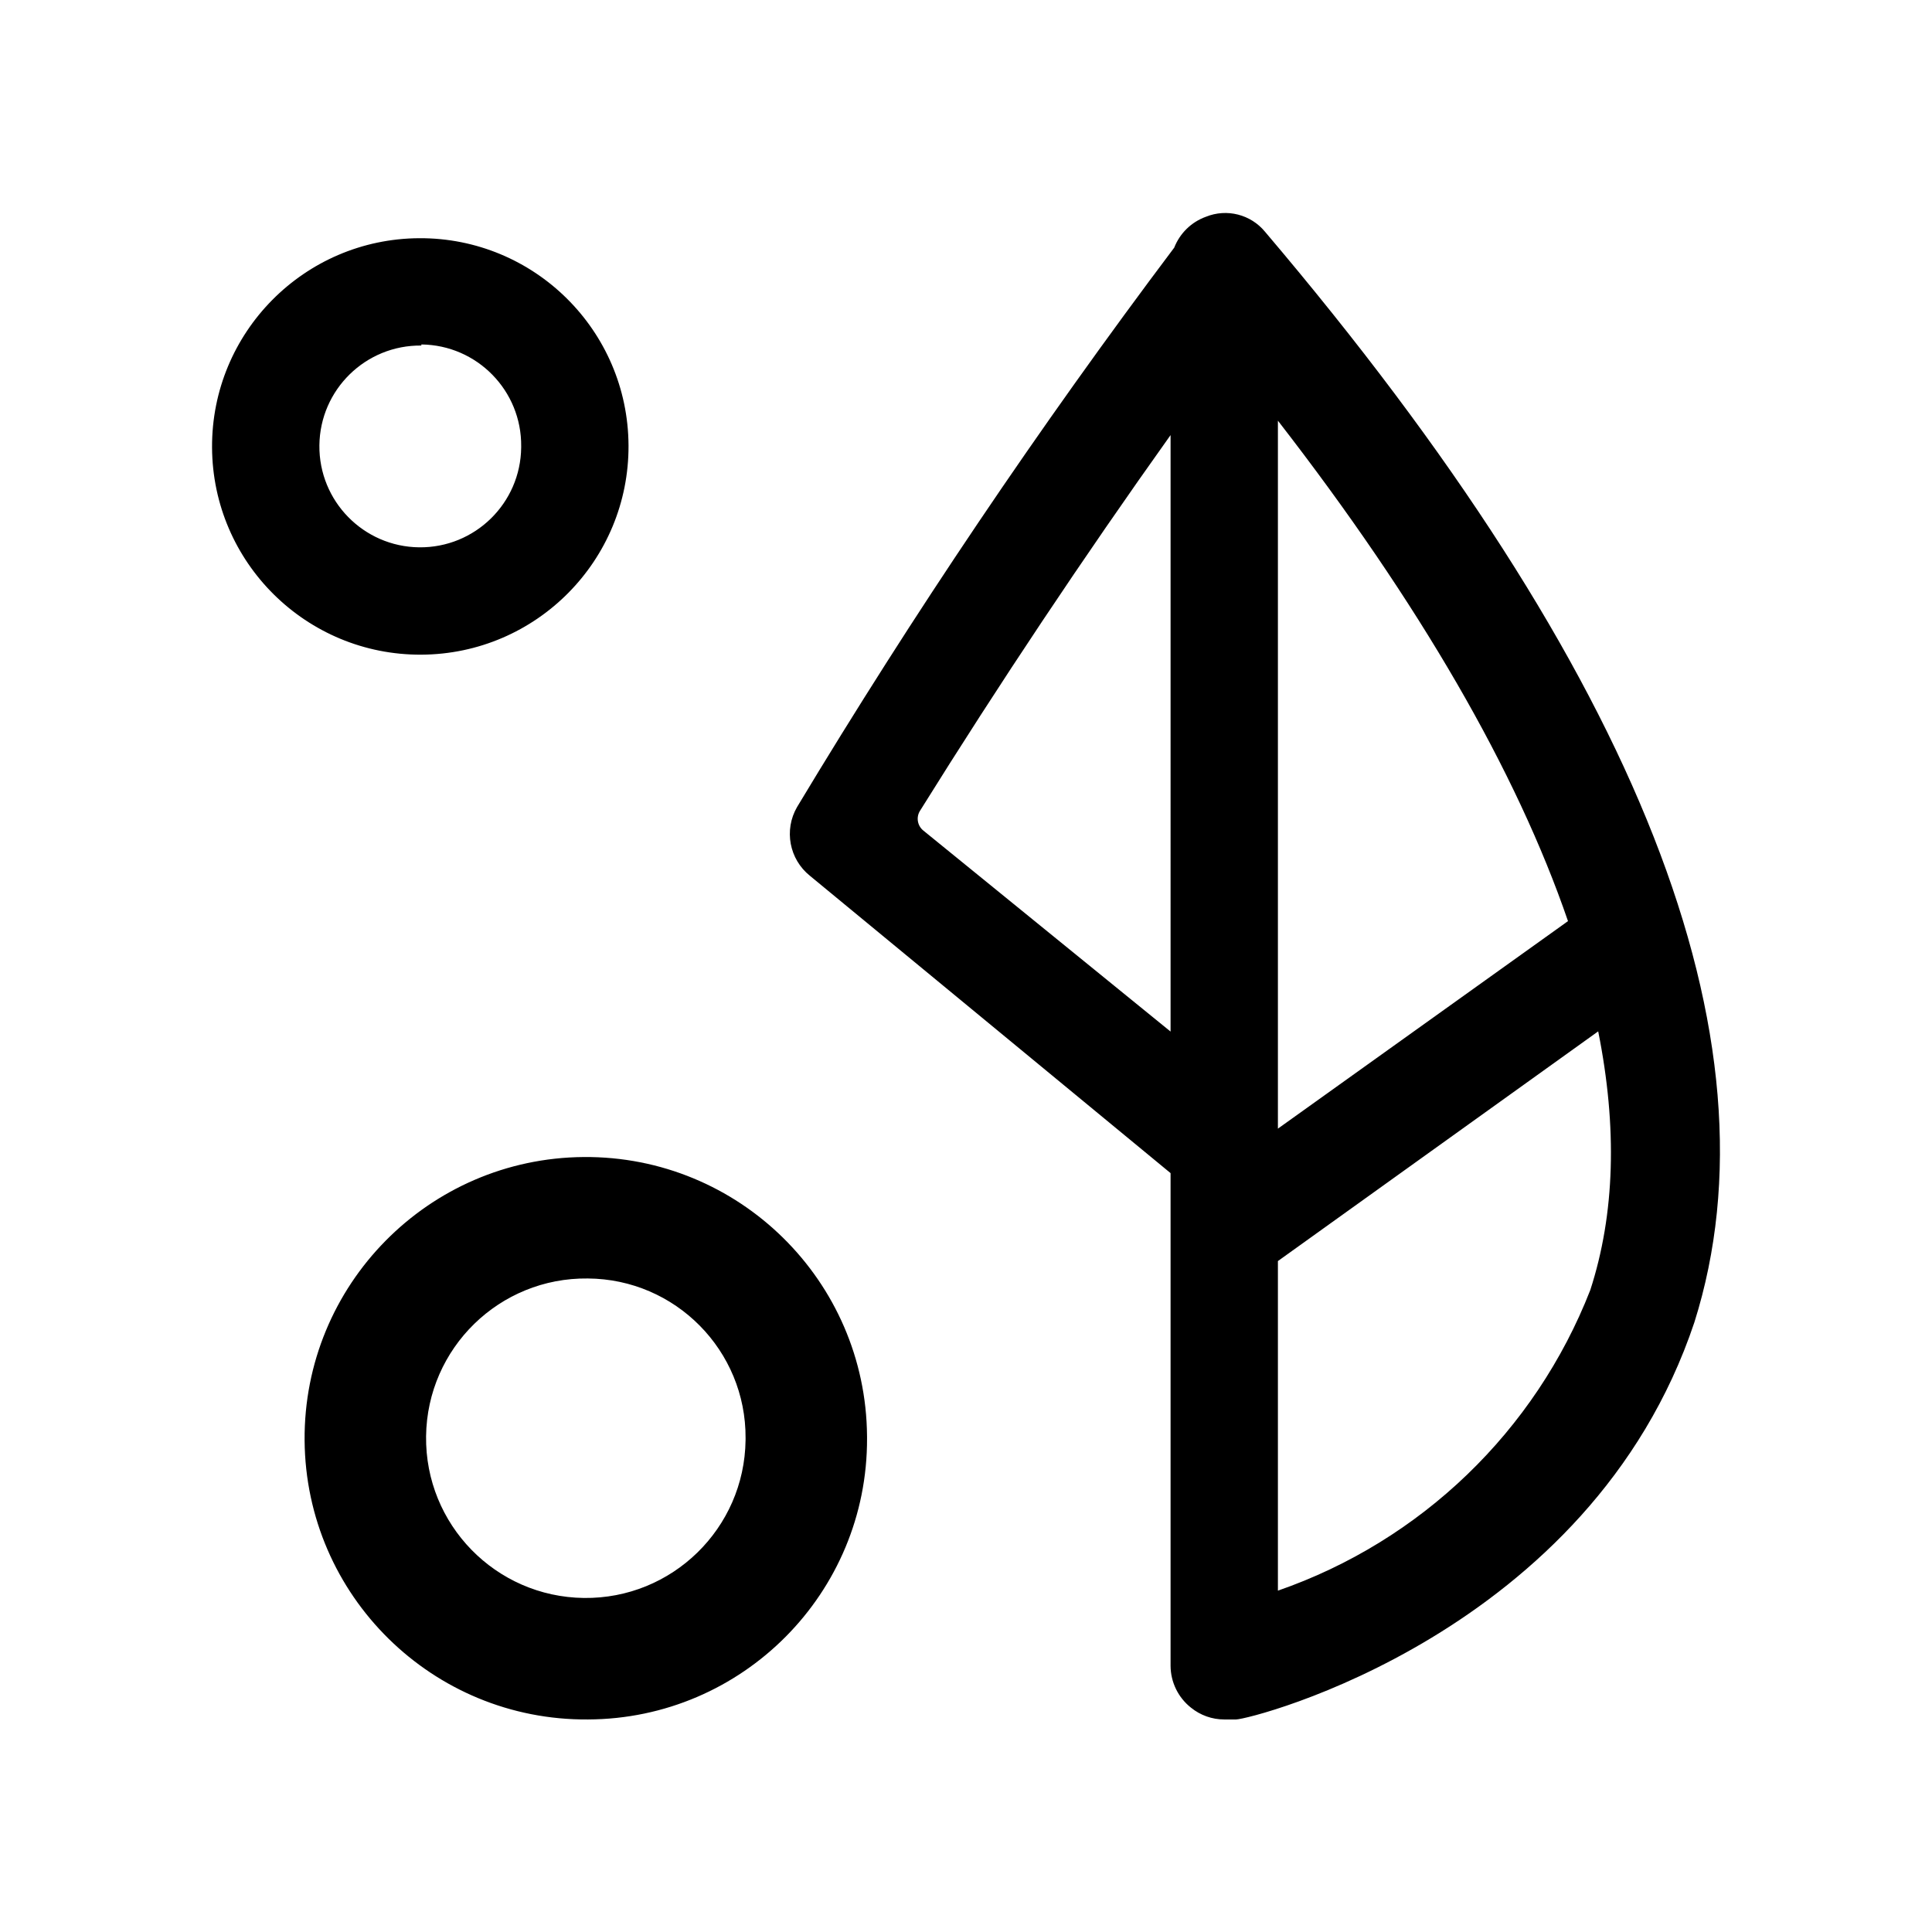
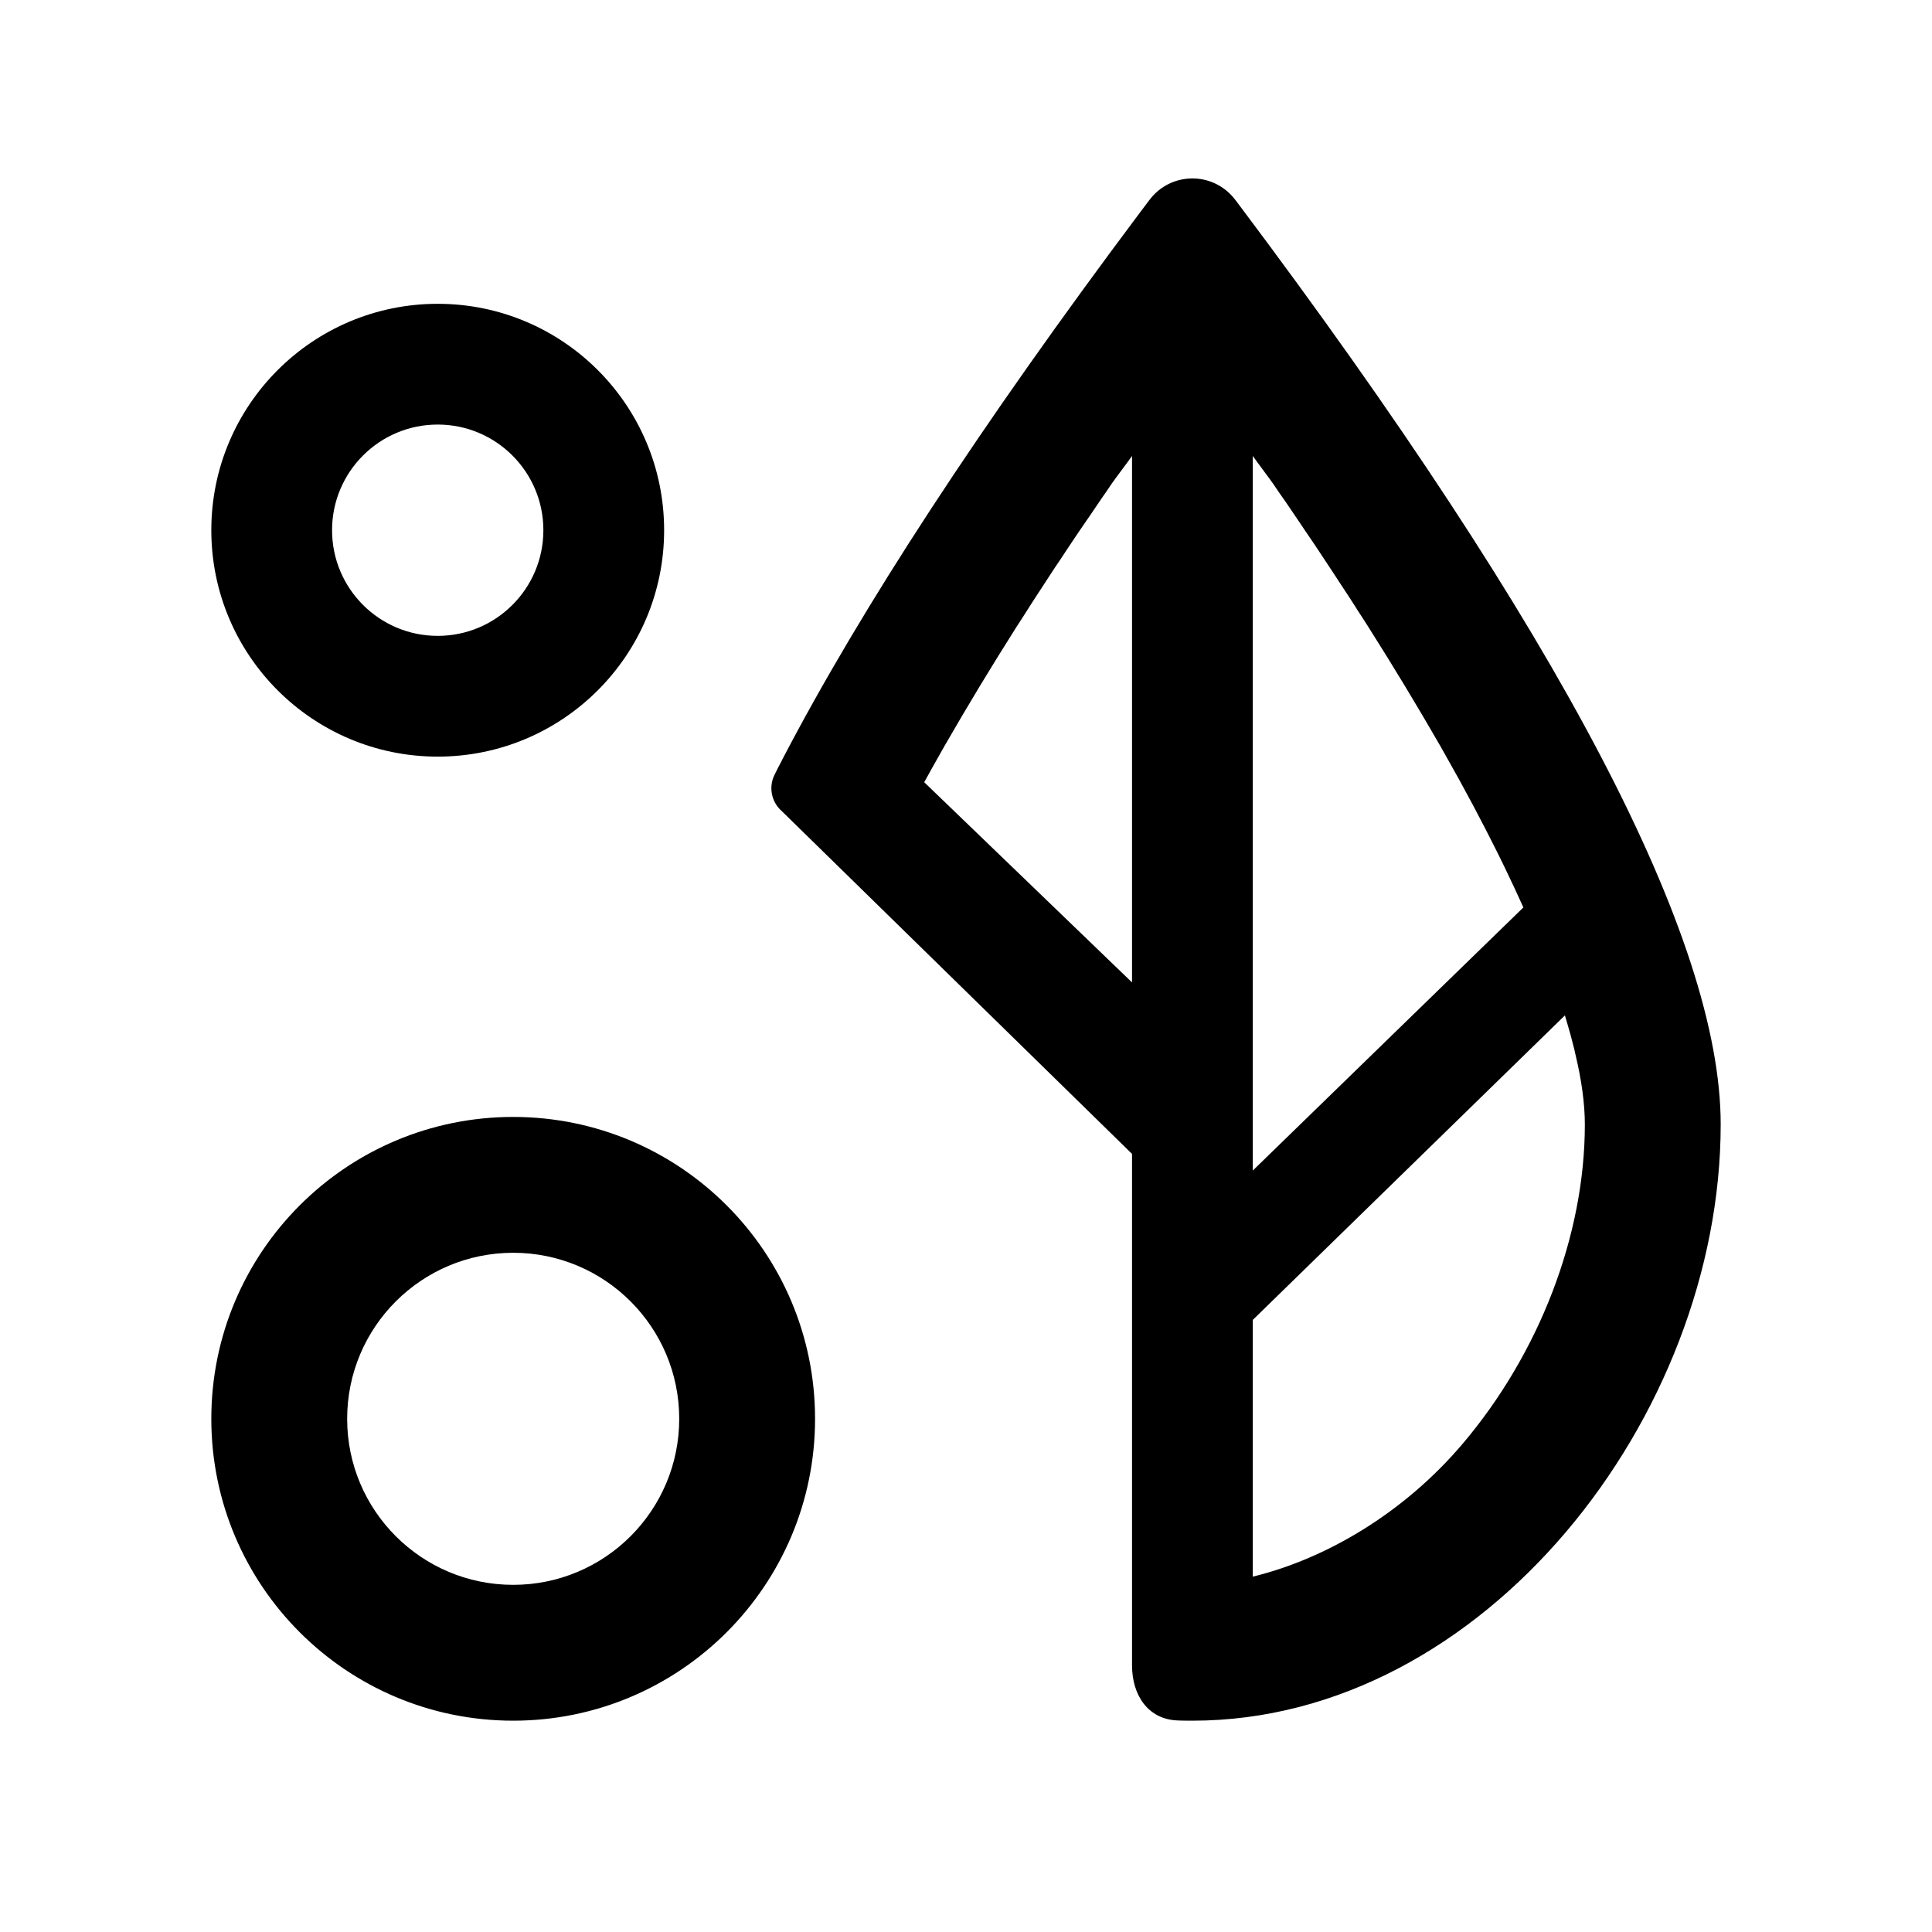
- <svg xmlns="http://www.w3.org/2000/svg" t="1658805867566" class="icon" viewBox="0 0 1024 1024" version="1.1" p-id="23408" width="200" height="200">
-   <defs>
-     <style type="text/css">@font-face { font-family: feedback-iconfont; src: url("//at.alicdn.com/t/font_1031158_u69w8yhxdu.woff2?t=1630033759944") format("woff2"), url("//at.alicdn.com/t/font_1031158_u69w8yhxdu.woff?t=1630033759944") format("woff"), url("//at.alicdn.com/t/font_1031158_u69w8yhxdu.ttf?t=1630033759944") format("truetype"); }
- </style>
-   </defs>
-   <path d="M842.873 683.785A274.217 274.217 0 0 1 677.319 843.08V668.39l169.758-121.75c10.198 50.908 8.88 96.88-4.204 137.145zM489.36 440.187a8.002 8.002 0 0 1-1.748-10.435 3882.083 3882.083 0 0 1 132.816-199.148v316.152L489.36 440.187z m341.71 48.02l-2.989 2.148-150.763 107.849V222.966c75.053 96.746 126.536 185.939 153.75 265.241zM670.491 122.838a27.305 27.305 0 0 0-31.29-7.964c-7.902 2.839-13.91 8.925-16.84 16.384a3452.032 3452.032 0 0 0-199.916 296.517c-7.023 12.158-4.122 27.621 6.828 36.41l191.153 157.589v261.13a28.446 28.446 0 0 0 10.81 22.188 27.925 27.925 0 0 0 17.637 6.258h6.258c7.964 0 187.74-45.514 242.925-210.497 47.22-149.624-29.015-344.192-227.565-578.016zM276.233 237.186c-0.315 29.533-24.51 53.22-54.043 52.906-29.533-0.315-53.22-24.511-52.907-54.045 0.315-29.533 24.51-53.22 54.044-52.905v-0.57h0.007c29.533 0.317 53.218 24.516 52.902 54.048 0 0.189 0 0.377-0.003 0.566m-54.041-110.933c-60.954 0.314-110.113 49.98-109.801 110.935 0.315 60.955 49.981 110.116 110.936 109.803h0.003c60.954-0.317 110.112-49.985 109.8-110.94-0.318-60.953-49.986-110.11-110.938-109.798M395.163 763.333c-0.578 46.76-38.952 84.198-85.712 83.62-46.76-0.577-84.2-38.951-83.622-85.711 0.578-46.76 38.952-84.198 85.713-83.622h0.002c46.475 0.29 83.915 38.199 83.627 84.674 0 0.346-0.004 0.692-0.008 1.039m64.383-2.172c-0.63-82.319-67.87-148.541-150.188-147.913-82.318 0.63-148.541 67.87-147.913 150.188 0.628 82.32 67.87 148.541 150.188 147.913h0.002c82.006-0.315 148.23-67.049 147.917-149.054 0-0.38-0.003-0.757-0.006-1.134" p-id="23409" />
+ <svg xmlns="http://www.w3.org/2000/svg" t="1678332326635" class="icon" viewBox="0 0 1024 1024" version="1.1" p-id="1840" width="200" height="200">
+   <path d="M649.088 100.288a28.416 28.416 0 0 1 5.632 5.632l1.792 2.368C826.816 334.976 912 497.536 912 595.968 912 750.656 786.624 912 632 912h-2.56l-3.52-0.064-1.792-0.064c-15.68-0.576-24.128-13.44-24.128-29.184V611.584l-185.728-181.76a16.064 16.064 0 0 1-3.712-19.264l1.92-3.84 1.728-3.264 0.192-0.448c42.048-80.768 105.28-177.536 189.76-290.304l5.12-6.784a28.416 28.416 0 0 1 39.808-5.632zM272 592a160 160 0 1 1 0 320 160 160 0 0 1 0-320z m0 72a88 88 0 1 0 0 176 88 88 0 0 0 0-176z m557.44-125.824L664 699.584v136.064c38.784-9.408 80.064-33.728 111.104-70.272 40.768-48 64.896-110.784 64.896-169.344 0-10.88-1.664-23.424-5.12-37.76l-0.448-2.048a305.024 305.024 0 0 0-4.352-15.872l-0.64-2.176zM664 241.664v378.752L807.424 480.96c-3.072-6.848-6.4-13.952-9.92-21.248l-1.664-3.392-1.664-3.392-1.728-3.456c-3.2-6.336-6.464-12.8-9.984-19.392l-1.92-3.648a1093.12 1093.12 0 0 0-14.912-27.072l-2.24-3.968a1716.54 1716.54 0 0 0-38.144-63.104l-2.816-4.416-2.88-4.416-1.408-2.24-2.88-4.48-2.944-4.48-2.944-4.48a2185.92 2185.92 0 0 0-3.008-4.608l-3.008-4.544a2294.976 2294.976 0 0 0-4.608-6.976l-3.072-4.608a2408.96 2408.96 0 0 0-3.2-4.672l-3.136-4.672-3.2-4.736-1.6-2.368-3.264-4.8-3.328-4.736-3.264-4.8c-2.24-3.2-8.448-11.392-10.688-14.592z m-64 279.04v-279.04c-2.176 3.136-8.448 11.328-10.688 14.592l-3.264 4.8-1.664 2.368-3.264 4.8-3.2 4.736-3.264 4.736-3.2 4.672-3.136 4.672-3.072 4.608a2307.84 2307.84 0 0 0-3.072 4.672l-3.072 4.544-4.48 6.848-2.944 4.544-2.944 4.48-2.88 4.48-1.408 2.24-2.88 4.48-2.816 4.352a1716.54 1716.54 0 0 0-38.144 63.104l-2.24 3.968c-2.944 5.12-5.76 10.24-8.512 15.232L600 520.704z m-368-359.68a120 120 0 1 1 0 240 120 120 0 0 1 0-240z m0 64a56 56 0 1 0 0 112 56 56 0 0 0 0-112z" p-id="1841" />
</svg>
